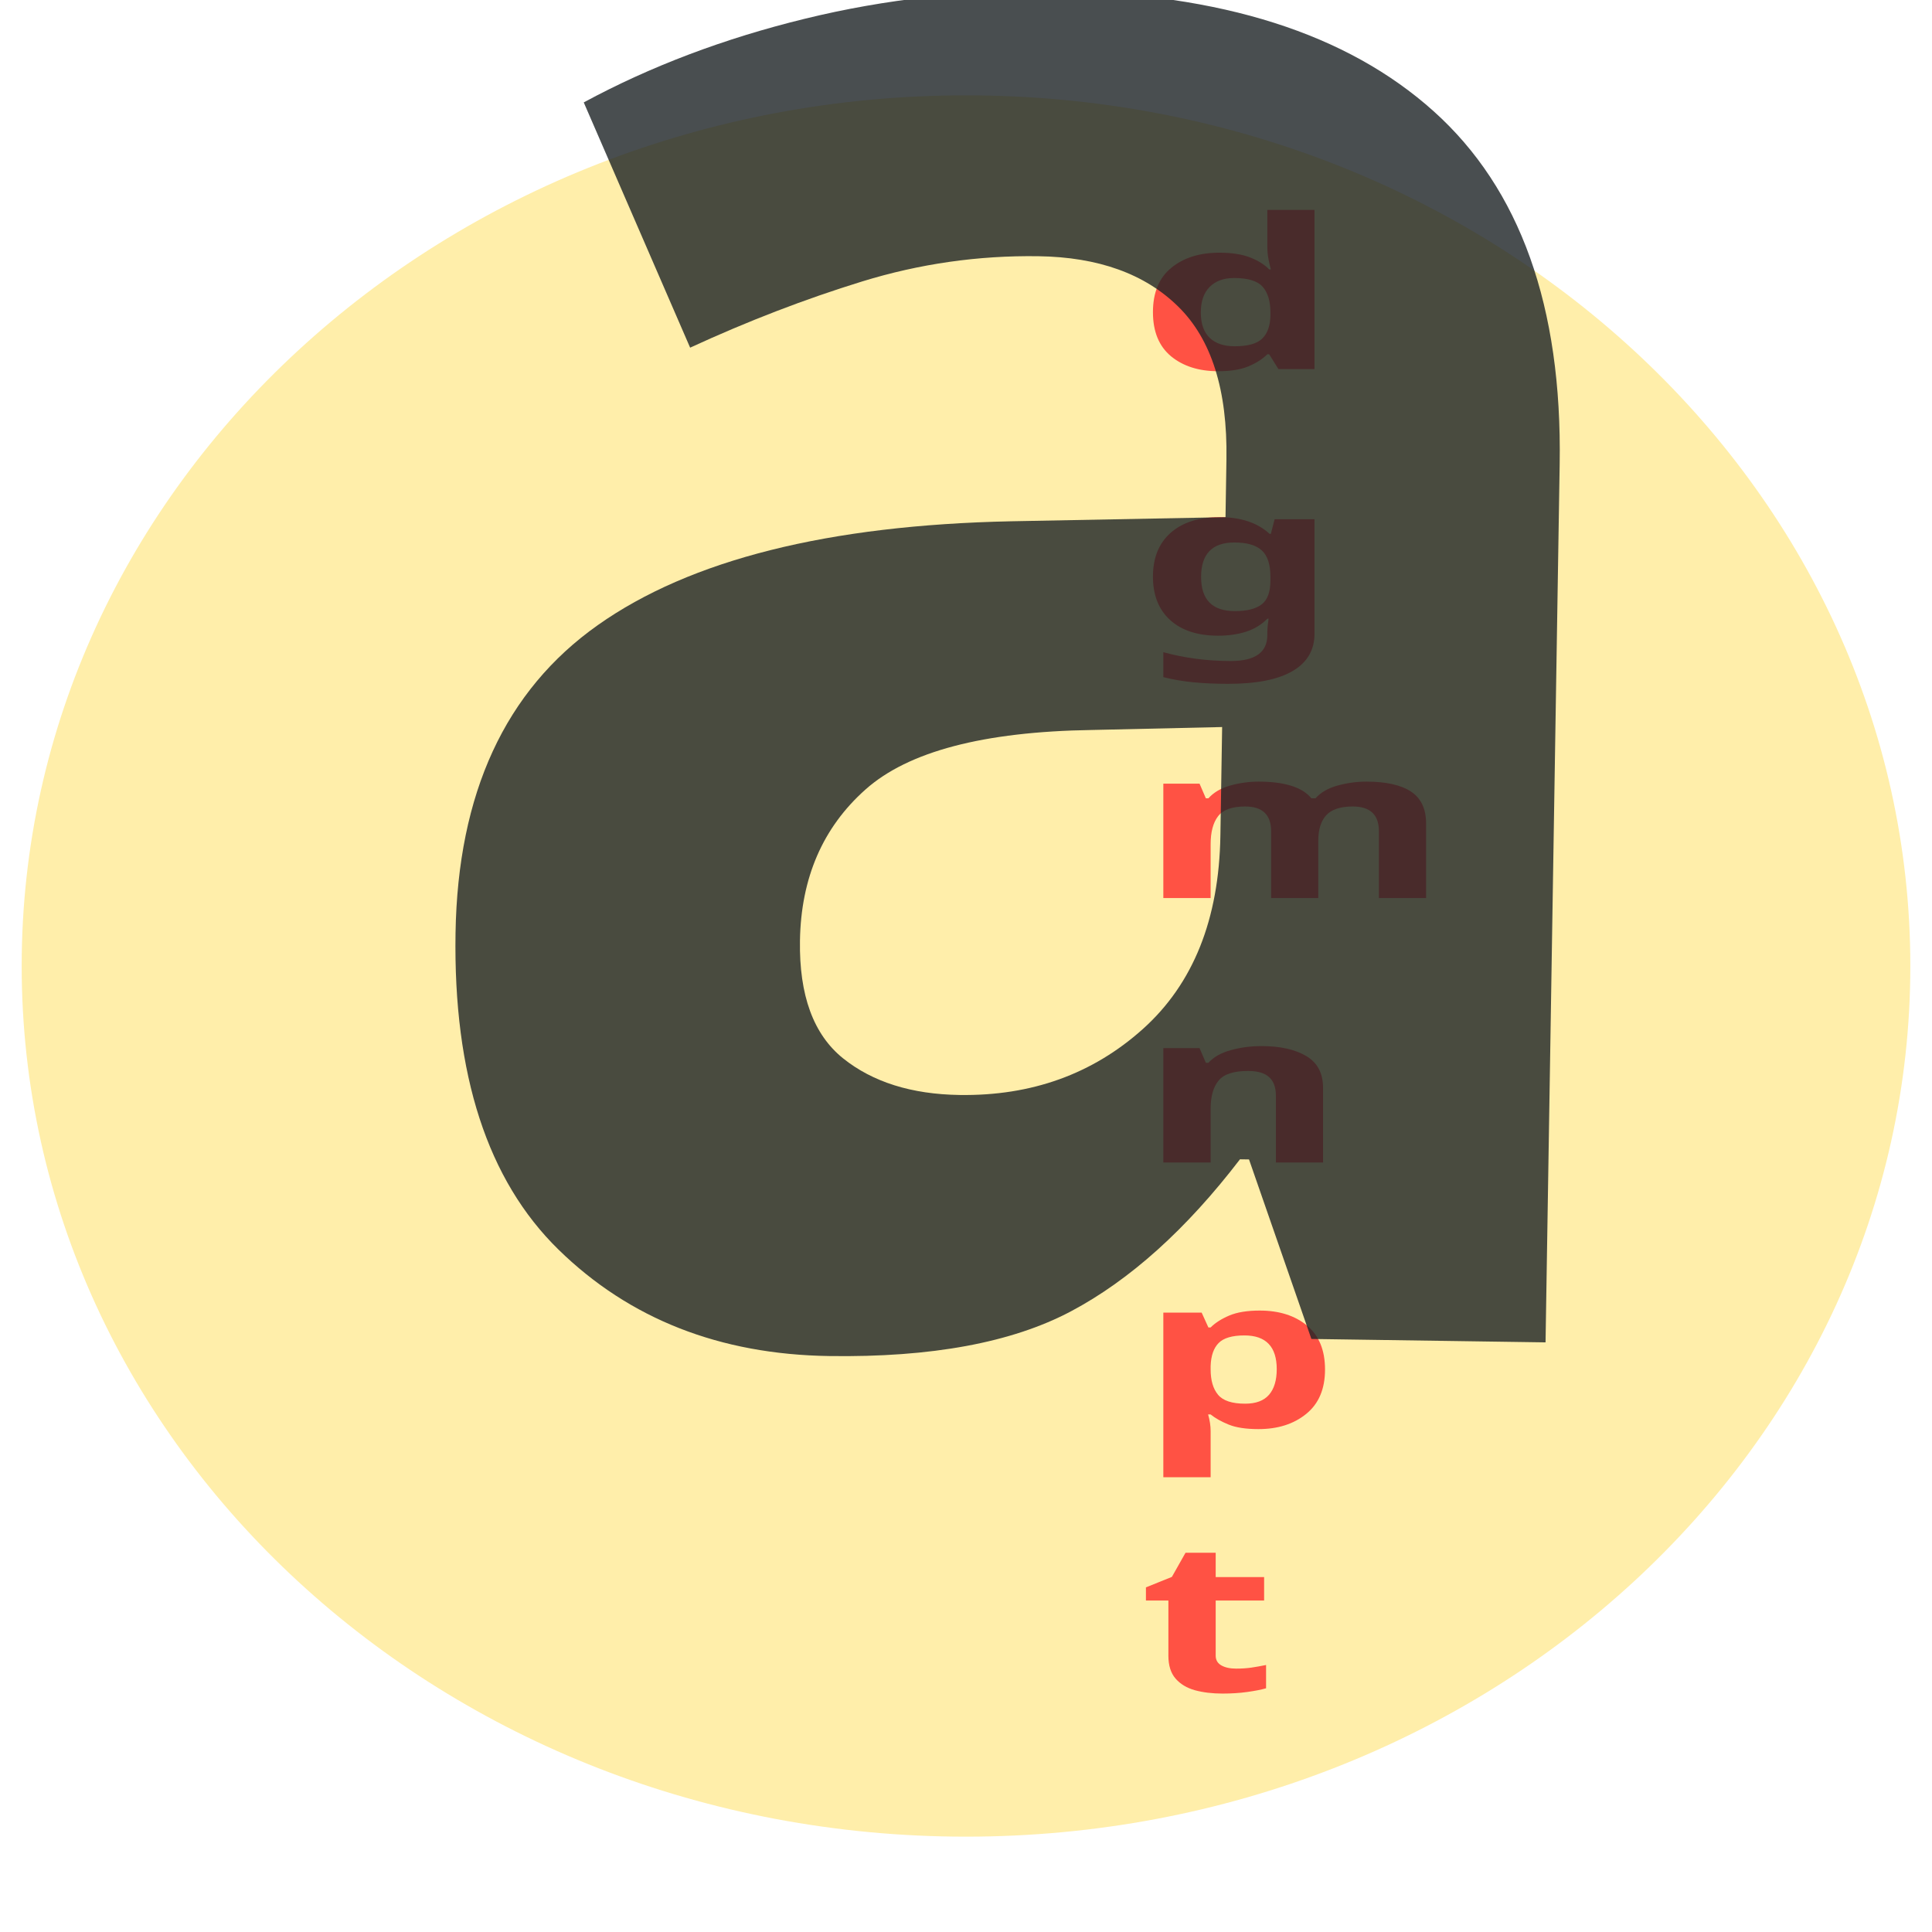
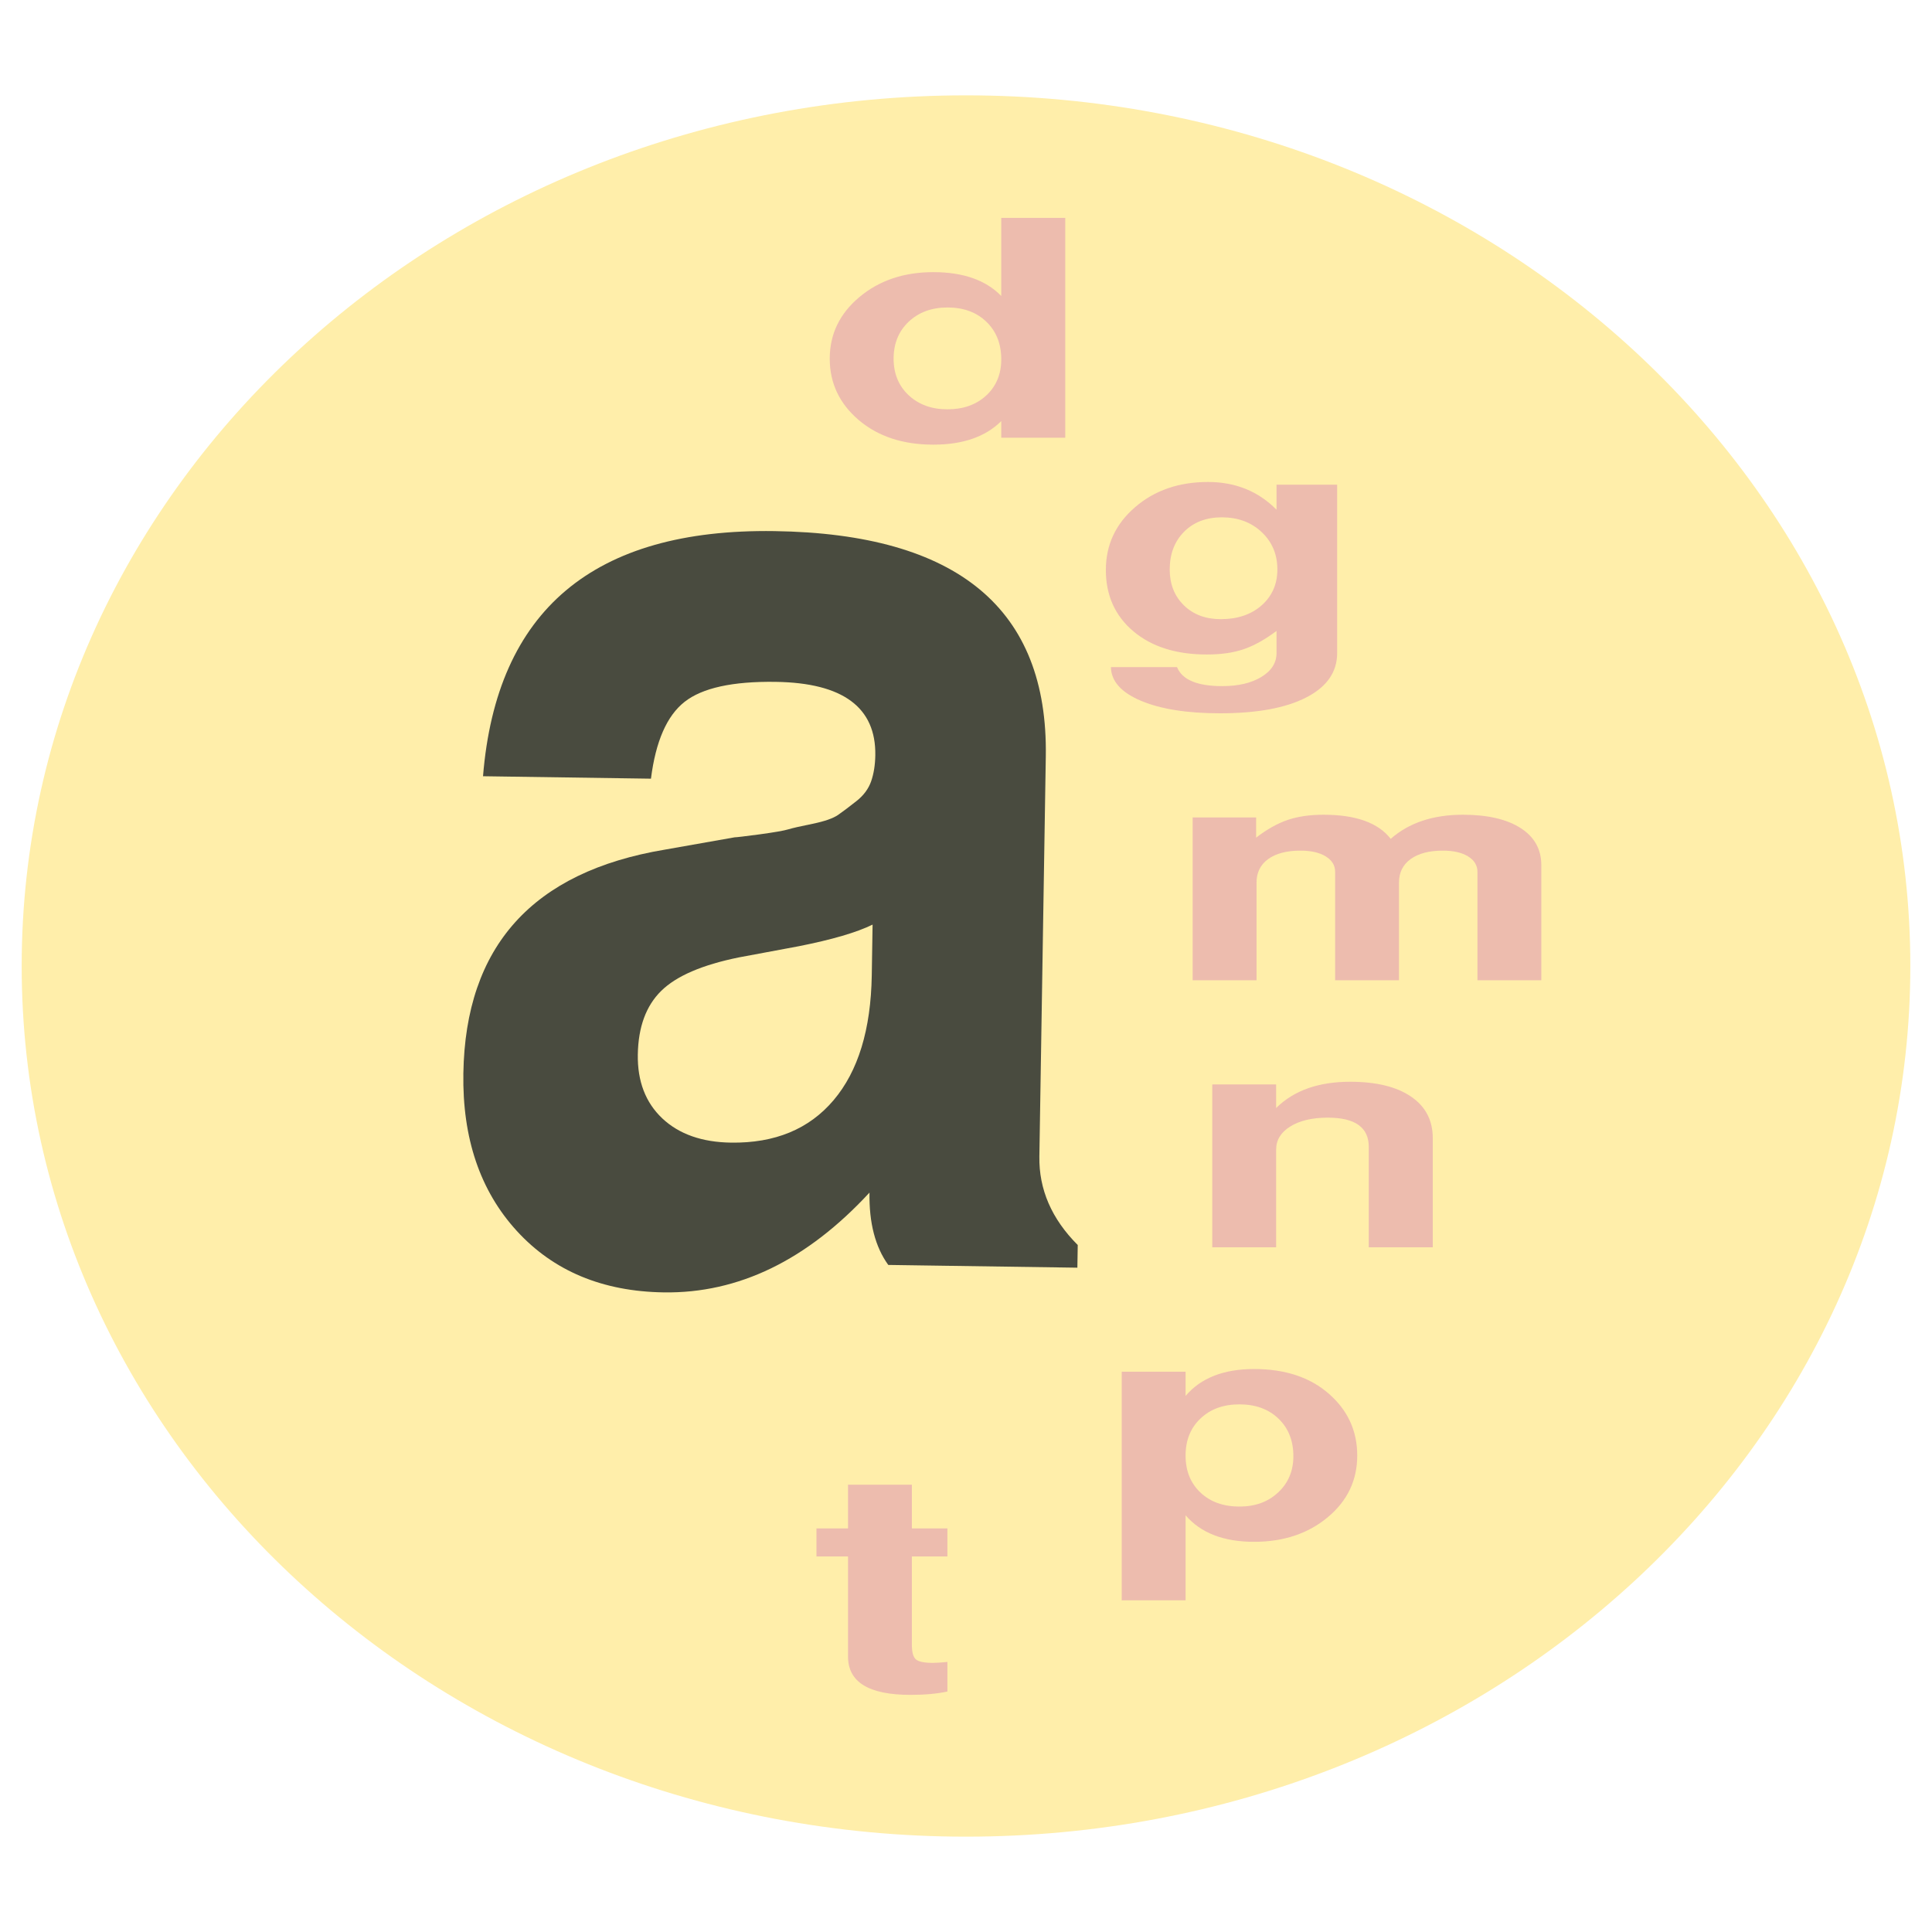
<svg xmlns="http://www.w3.org/2000/svg" width="1000" height="1000" viewBox="0 0 264.583 264.583" version="1.1" id="svg5" xml:space="preserve">
  <defs id="defs2" />
  <g id="layer9">
    <ellipse style="fill:#ffeeaa;fill-opacity:1;stroke-width:1.011" id="path3018" cx="132.292" cy="132.292" rx="129.323" ry="119.234" />
-     <text xml:space="preserve" style="font-weight:bold;font-size:35.278px;font-family:'TH SarabunPSK';-inkscape-font-specification:'TH SarabunPSK Bold';opacity:0.8;fill:#1c2224;fill-opacity:1;fill-rule:evenodd;stroke-width:0.235;paint-order:fill markers stroke" x="126.758" y="62.182" id="text4511" transform="scale(1.230164,0.8129)">
-       <tspan style="font-style:normal;font-variant:normal;font-weight:bold;font-stretch:normal;font-size:35.278px;font-family:pott;-inkscape-font-specification:'pott Bold';fill:#ff2a2a;stroke-width:0.235" x="126.758" y="62.182" id="tspan4513">d</tspan>
-       <tspan style="font-style:normal;font-variant:normal;font-weight:bold;font-stretch:normal;font-size:35.278px;font-family:pott;-inkscape-font-specification:'pott Bold';fill:#ff2a2a;stroke-width:0.235" x="126.758" y="106.736" id="tspan4517">g</tspan>
-       <tspan style="font-style:normal;font-variant:normal;font-weight:bold;font-stretch:normal;font-size:35.278px;font-family:pott;-inkscape-font-specification:'pott Bold';fill:#ff2a2a;stroke-width:0.235" x="126.758" y="151.291" id="tspan4519">m</tspan>
-       <tspan style="font-style:normal;font-variant:normal;font-weight:bold;font-stretch:normal;font-size:35.278px;font-family:pott;-inkscape-font-specification:'pott Bold';fill:#ff2a2a;stroke-width:0.235" x="126.758" y="195.845" id="tspan4521">n</tspan>
-       <tspan style="font-style:normal;font-variant:normal;font-weight:bold;font-stretch:normal;font-size:35.278px;font-family:pott;-inkscape-font-specification:'pott Bold';fill:#ff2a2a;stroke-width:0.235" x="126.758" y="240.4" id="tspan4523">p</tspan>
-       <tspan style="font-style:normal;font-variant:normal;font-weight:bold;font-stretch:normal;font-size:35.278px;font-family:pott;-inkscape-font-specification:'pott Bold';fill:#ff2a2a;stroke-width:0.235" x="126.758" y="284.954" id="tspan4525">t</tspan>
+     <text xml:space="preserve" style="font-weight:bold;font-size:35.278px;font-family:'TH SarabunPSK';-inkscape-font-specification:'TH SarabunPSK Bold';opacity:0.8;fill:#e9afaf;fill-opacity:1;fill-rule:evenodd;stroke-width:0.235;paint-order:fill markers stroke" x="90.338" y="-30.74" id="text4511-3" transform="scale(1.230164,0.8129)">
+       <tspan style="font-style:normal;font-variant:normal;font-weight:bold;font-stretch:normal;font-size:35.278px;font-family:FreeSans;-inkscape-font-specification:'FreeSans Bold';fill:#e9afaf;stroke-width:0.235" x="90.338" y="-30.74" id="tspan4513-6" />
+       <tspan style="font-style:normal;font-variant:normal;font-weight:bold;font-stretch:normal;font-size:35.278px;font-family:FreeSans;-inkscape-font-specification:'FreeSans Bold';fill:#e9afaf;stroke-width:0.235" x="90.338" y="14.32" id="tspan4517-7" />
+       <tspan style="font-style:normal;font-variant:normal;font-weight:bold;font-stretch:normal;font-size:50.8px;font-family:FreeSans;-inkscape-font-specification:'FreeSans Bold';fill:#e9afaf;stroke-width:0.235" x="90.338" y="73.737" id="tspan4519-5">d</tspan>
+       <tspan style="font-style:normal;font-variant:normal;font-weight:bold;font-stretch:normal;font-size:35.278px;font-family:FreeSans;-inkscape-font-specification:'FreeSans Bold';fill:#e9afaf;stroke-width:0.235" x="90.338" y="121.917" id="tspan4525-3" />
+     </text>
+     <text xml:space="preserve" style="font-weight:bold;font-size:35.278px;font-family:'TH SarabunPSK';-inkscape-font-specification:'TH SarabunPSK Bold';opacity:0.8;fill:#e9afaf;fill-opacity:1;fill-rule:evenodd;stroke-width:0.235;paint-order:fill markers stroke" x="121.08" y="4.61" id="text4511-3-5" transform="scale(1.230164,0.8129)">
+       <tspan style="font-style:normal;font-variant:normal;font-weight:bold;font-stretch:normal;font-size:35.278px;font-family:FreeSans;-inkscape-font-specification:'FreeSans Bold';fill:#e9afaf;stroke-width:0.235" x="121.08" y="4.61" id="tspan4513-6-6" />
+       <tspan style="font-style:normal;font-variant:normal;font-weight:bold;font-stretch:normal;font-size:35.278px;font-family:FreeSans;-inkscape-font-specification:'FreeSans Bold';fill:#e9afaf;stroke-width:0.235" x="121.08" y="49.67" id="tspan4517-7-2" />
+       <tspan style="font-style:normal;font-variant:normal;font-weight:bold;font-stretch:normal;font-size:50.8px;font-family:FreeSans;-inkscape-font-specification:'FreeSans Bold';fill:#e9afaf;stroke-width:0.235" x="121.08" y="109.087" id="tspan4519-5-9">g</tspan>
+       <tspan style="font-style:normal;font-variant:normal;font-weight:bold;font-stretch:normal;font-size:35.278px;font-family:FreeSans;-inkscape-font-specification:'FreeSans Bold';fill:#e9afaf;stroke-width:0.235" x="121.08" y="157.267" id="tspan4525-3-1" />
+     </text>
+     <text xml:space="preserve" style="font-weight:bold;font-size:35.278px;font-family:'TH SarabunPSK';-inkscape-font-specification:'TH SarabunPSK Bold';opacity:0.8;fill:#e9afaf;fill-opacity:1;fill-rule:evenodd;stroke-width:0.235;paint-order:fill markers stroke" x="129.475" y="60.67" id="text4511-3-5-2" transform="scale(1.230164,0.8129)">
+       <tspan style="font-style:normal;font-variant:normal;font-weight:bold;font-stretch:normal;font-size:35.278px;font-family:FreeSans;-inkscape-font-specification:'FreeSans Bold';fill:#e9afaf;stroke-width:0.235" x="129.475" y="60.67" id="tspan4513-6-6-7" />
+       <tspan style="font-style:normal;font-variant:normal;font-weight:bold;font-stretch:normal;font-size:35.278px;font-family:FreeSans;-inkscape-font-specification:'FreeSans Bold';fill:#e9afaf;stroke-width:0.235" x="129.475" y="105.73" id="tspan4517-7-2-0" />
+       <tspan style="font-style:normal;font-variant:normal;font-weight:bold;font-stretch:normal;font-size:50.8px;font-family:FreeSans;-inkscape-font-specification:'FreeSans Bold';fill:#e9afaf;stroke-width:0.235" x="129.475" y="165.147" id="tspan4519-5-9-9">m</tspan>
+       <tspan style="font-style:normal;font-variant:normal;font-weight:bold;font-stretch:normal;font-size:35.278px;font-family:FreeSans;-inkscape-font-specification:'FreeSans Bold';fill:#e9afaf;stroke-width:0.235" x="129.475" y="213.327" id="tspan4525-3-1-3" />
+     </text>
+     <text xml:space="preserve" style="font-weight:bold;font-size:35.278px;font-family:'TH SarabunPSK';-inkscape-font-specification:'TH SarabunPSK Bold';opacity:0.8;fill:#e9afaf;fill-opacity:1;fill-rule:evenodd;stroke-width:0.235;paint-order:fill markers stroke" x="131.659" y="105.656" id="text4511-3-5-2-6" transform="scale(1.230164,0.8129)">
+       <tspan style="font-style:normal;font-variant:normal;font-weight:bold;font-stretch:normal;font-size:35.278px;font-family:FreeSans;-inkscape-font-specification:'FreeSans Bold';fill:#e9afaf;stroke-width:0.235" x="131.659" y="105.656" id="tspan4513-6-6-7-0" />
+       <tspan style="font-style:normal;font-variant:normal;font-weight:bold;font-stretch:normal;font-size:35.278px;font-family:FreeSans;-inkscape-font-specification:'FreeSans Bold';fill:#e9afaf;stroke-width:0.235" x="131.659" y="150.715" id="tspan4517-7-2-0-6" />
+       <tspan style="font-style:normal;font-variant:normal;font-weight:bold;font-stretch:normal;font-size:50.8px;font-family:FreeSans;-inkscape-font-specification:'FreeSans Bold';fill:#e9afaf;stroke-width:0.235" x="131.659" y="210.133" id="tspan4519-5-9-9-2">n</tspan>
+       <tspan style="font-style:normal;font-variant:normal;font-weight:bold;font-stretch:normal;font-size:35.278px;font-family:FreeSans;-inkscape-font-specification:'FreeSans Bold';fill:#e9afaf;stroke-width:0.235" x="131.659" y="258.312" id="tspan4525-3-1-3-6" />
+     </text>
+     <text xml:space="preserve" style="font-weight:bold;font-size:35.278px;font-family:'TH SarabunPSK';-inkscape-font-specification:'TH SarabunPSK Bold';opacity:0.8;fill:#e9afaf;fill-opacity:1;fill-rule:evenodd;stroke-width:0.235;paint-order:fill markers stroke" x="121.577" y="154.048" id="text4511-3-5-2-6-1" transform="scale(1.230164,0.8129)">
+       <tspan style="font-style:normal;font-variant:normal;font-weight:bold;font-stretch:normal;font-size:35.278px;font-family:FreeSans;-inkscape-font-specification:'FreeSans Bold';fill:#e9afaf;stroke-width:0.235" x="121.577" y="154.048" id="tspan4513-6-6-7-0-8" />
+       <tspan style="font-style:normal;font-variant:normal;font-weight:bold;font-stretch:normal;font-size:35.278px;font-family:FreeSans;-inkscape-font-specification:'FreeSans Bold';fill:#e9afaf;stroke-width:0.235" x="121.577" y="199.108" id="tspan4517-7-2-0-6-7" />
+       <tspan style="font-style:normal;font-variant:normal;font-weight:bold;font-stretch:normal;font-size:50.8px;font-family:FreeSans;-inkscape-font-specification:'FreeSans Bold';fill:#e9afaf;stroke-width:0.235" x="121.577" y="258.525" id="tspan4519-5-9-9-2-9">p</tspan>
+       <tspan style="font-style:normal;font-variant:normal;font-weight:bold;font-stretch:normal;font-size:35.278px;font-family:FreeSans;-inkscape-font-specification:'FreeSans Bold';fill:#e9afaf;stroke-width:0.235" x="121.577" y="306.705" id="tspan4525-3-1-3-6-2" />
+     </text>
+     <text xml:space="preserve" style="font-weight:bold;font-size:35.278px;font-family:'TH SarabunPSK';-inkscape-font-specification:'TH SarabunPSK Bold';opacity:0.8;fill:#e9afaf;fill-opacity:1;fill-rule:evenodd;stroke-width:0.235;paint-order:fill markers stroke" x="89.83" y="179.88" id="text4511-3-5-2-6-1-0" transform="scale(1.230164,0.8129)">
+       <tspan style="font-style:normal;font-variant:normal;font-weight:bold;font-stretch:normal;font-size:35.278px;font-family:FreeSans;-inkscape-font-specification:'FreeSans Bold';fill:#e9afaf;stroke-width:0.235" x="89.83" y="179.88" id="tspan4513-6-6-7-0-8-2" />
+       <tspan style="font-style:normal;font-variant:normal;font-weight:bold;font-stretch:normal;font-size:35.278px;font-family:FreeSans;-inkscape-font-specification:'FreeSans Bold';fill:#e9afaf;stroke-width:0.235" x="89.83" y="224.939" id="tspan4517-7-2-0-6-7-3" />
+       <tspan style="font-style:normal;font-variant:normal;font-weight:bold;font-stretch:normal;font-size:50.8px;font-family:FreeSans;-inkscape-font-specification:'FreeSans Bold';fill:#e9afaf;stroke-width:0.235" x="89.83" y="284.357" id="tspan4519-5-9-9-2-9-7">t</tspan>
+       <tspan style="font-style:normal;font-variant:normal;font-weight:bold;font-stretch:normal;font-size:35.278px;font-family:FreeSans;-inkscape-font-specification:'FreeSans Bold';fill:#e9afaf;stroke-width:0.235" x="89.83" y="332.537" id="tspan4525-3-1-3-6-2-5" />
    </text>
  </g>
  <g id="layer1">
-     <text xml:space="preserve" style="font-weight:bold;font-size:319.195px;font-family:'TH SarabunPSK';-inkscape-font-specification:'TH SarabunPSK Bold';opacity:0.8;fill:#9a605c;fill-opacity:1;fill-rule:evenodd;stroke-width:1.662;paint-order:fill markers stroke" x="53.298" y="174.578" id="text4322" transform="matrix(0.9658324,0.0140558,-0.01664678,1.035134,0,0)">
-       <tspan id="tspan4320" style="fill:#1c2224;stroke-width:1.662" x="53.298" y="174.578">a</tspan>
+     <text xml:space="preserve" style="font-weight:bold;font-size:176.389px;font-family:'TH SarabunPSK';-inkscape-font-specification:'TH SarabunPSK Bold';opacity:0.8;fill:#9a605c;fill-opacity:1;fill-rule:evenodd;stroke-width:1.662;paint-order:fill markers stroke" x="61.07" y="165.602" id="text4322" transform="matrix(0.9658324,0.0140558,-0.01664678,1.035134,0,0)">
+       <tspan id="tspan4320" style="font-style:normal;font-variant:normal;font-weight:bold;font-stretch:normal;font-size:176.389px;font-family:FreeSans;-inkscape-font-specification:'FreeSans Bold';fill:#1c2224;stroke-width:1.662" x="61.07" y="165.602">a</tspan>
    </text>
    <text xml:space="preserve" style="font-weight:bold;font-size:50.8px;font-family:'TH SarabunPSK';-inkscape-font-specification:'TH SarabunPSK Bold';opacity:0.8;fill:#9a605c;fill-opacity:1;fill-rule:evenodd;stroke-width:1.264;paint-order:fill markers stroke" x="115.248" y="149.4" id="text4322-3" transform="scale(1.105965,0.9041878)">
      <tspan style="font-size:50.8px;fill:#1c2224;stroke-width:1.264" x="115.248" y="149.4" id="tspan4453" />
    </text>
  </g>
</svg>
